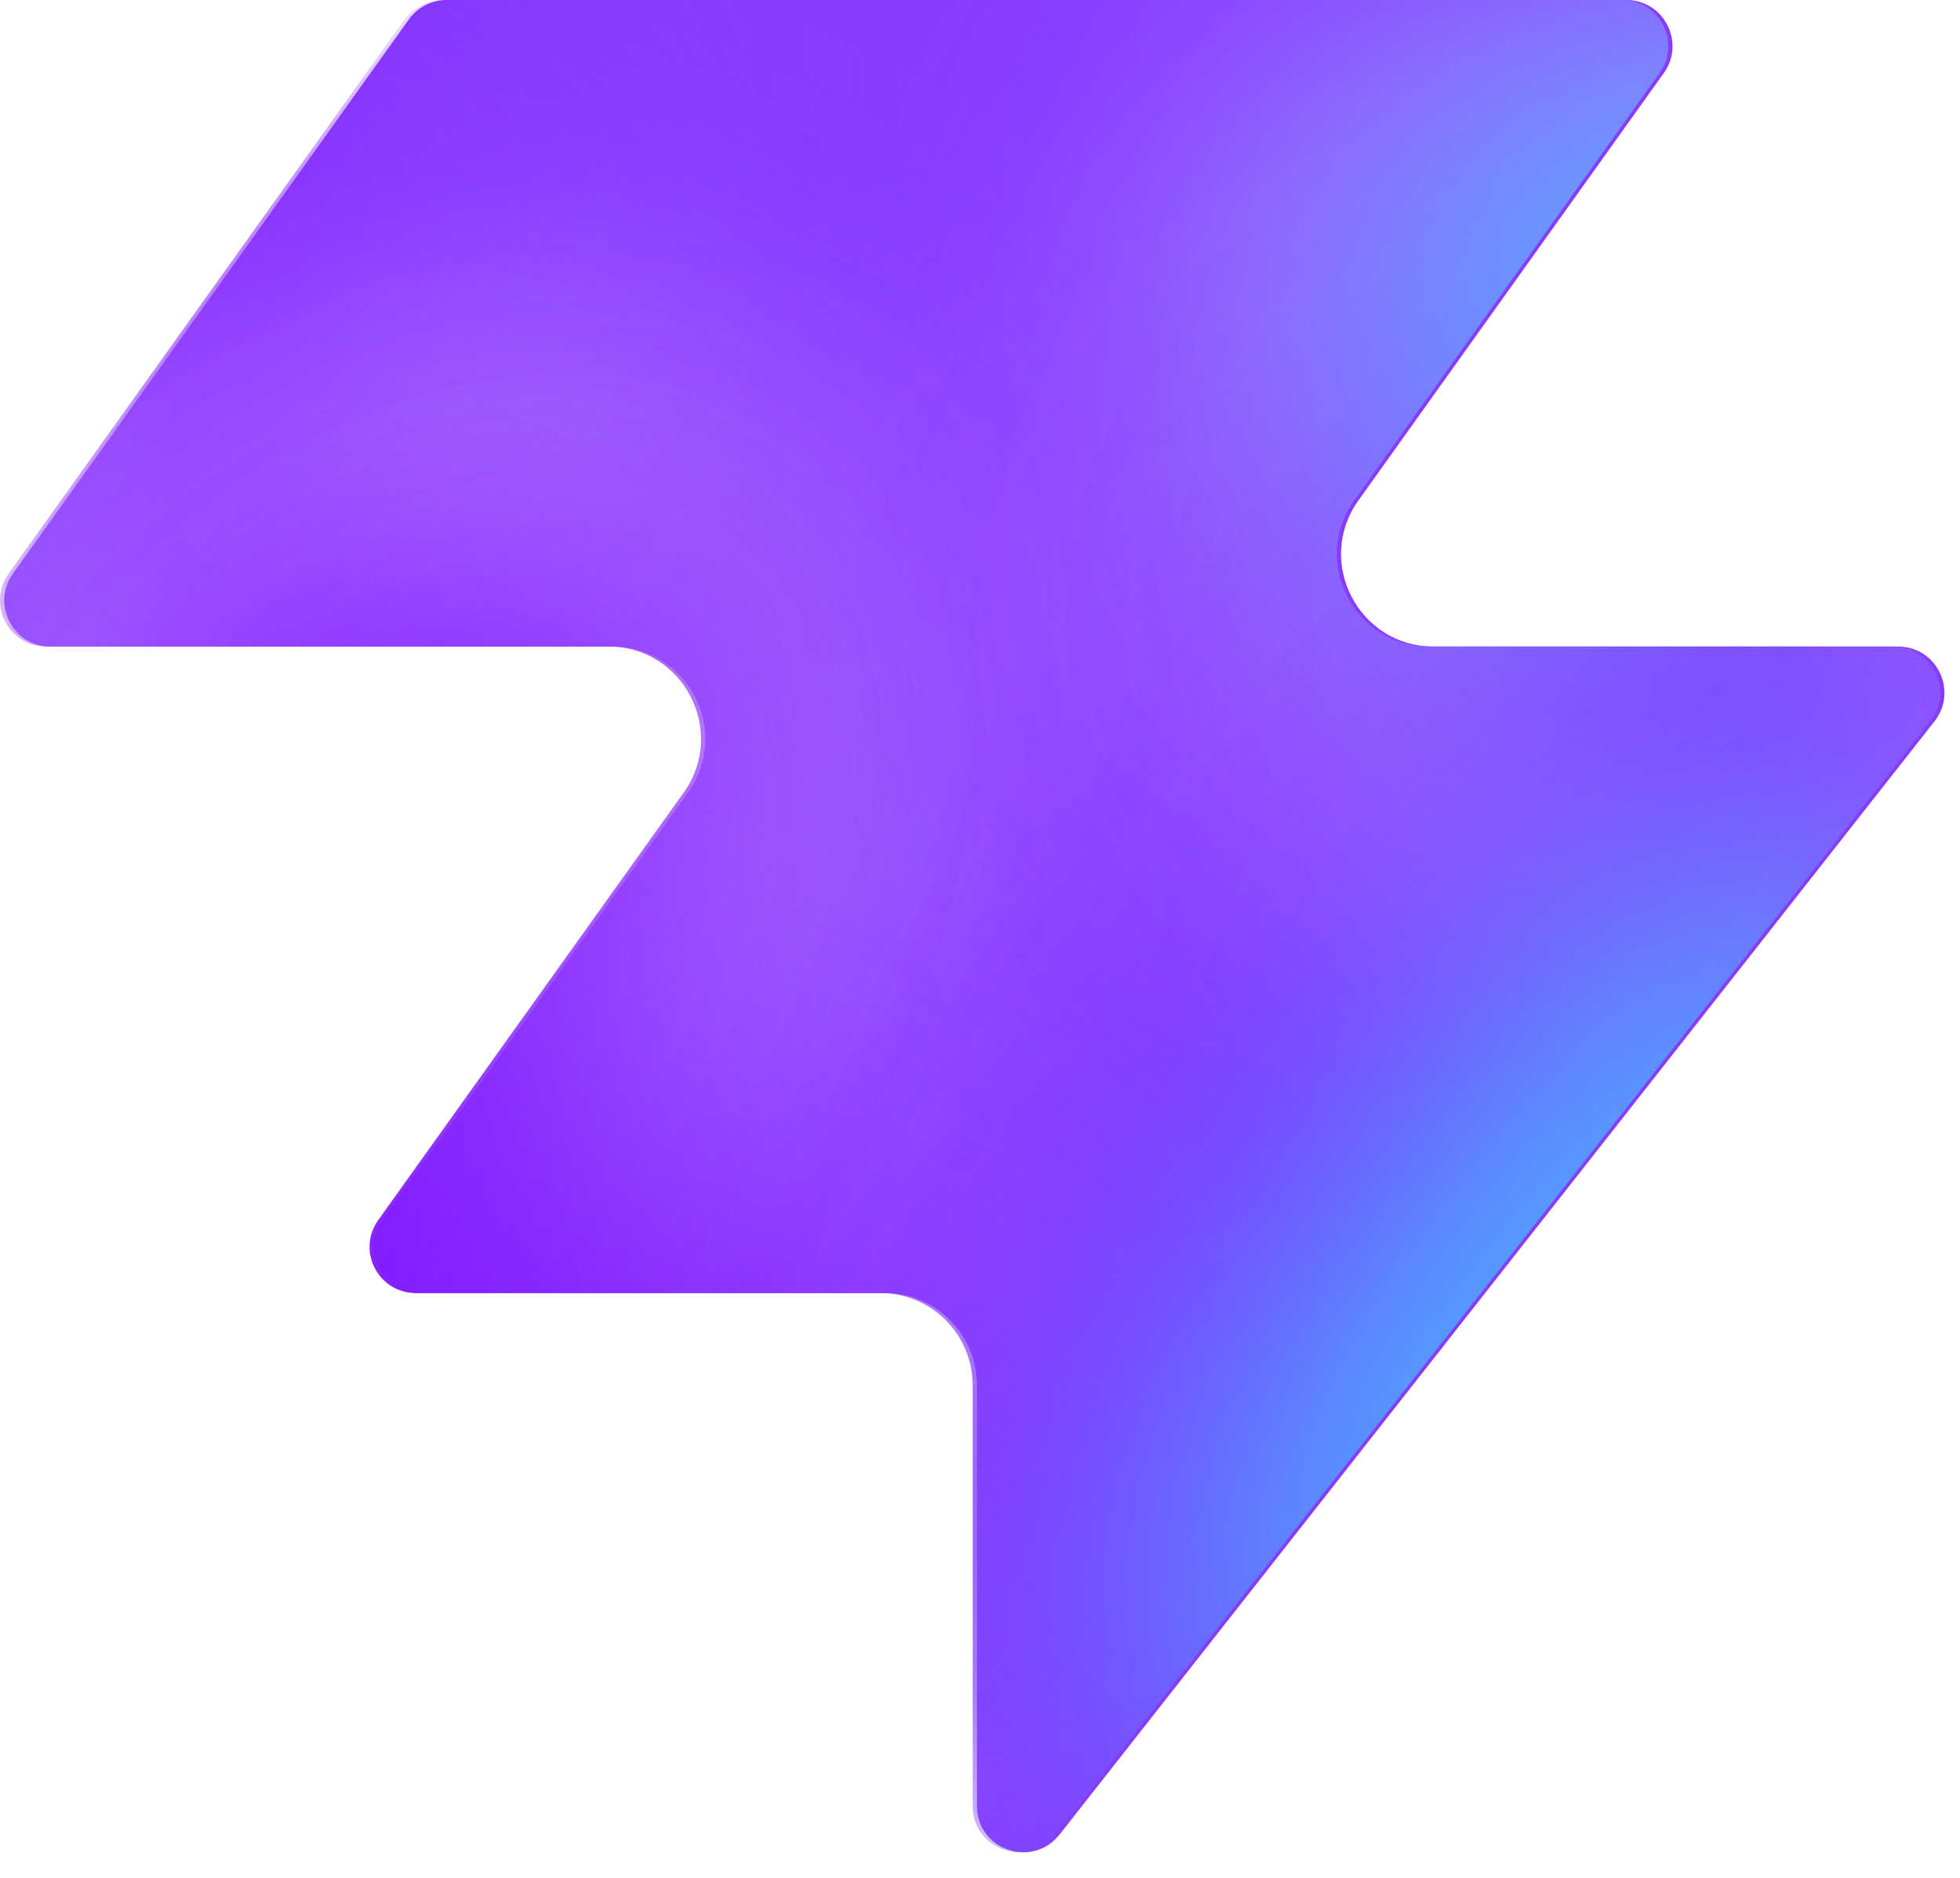
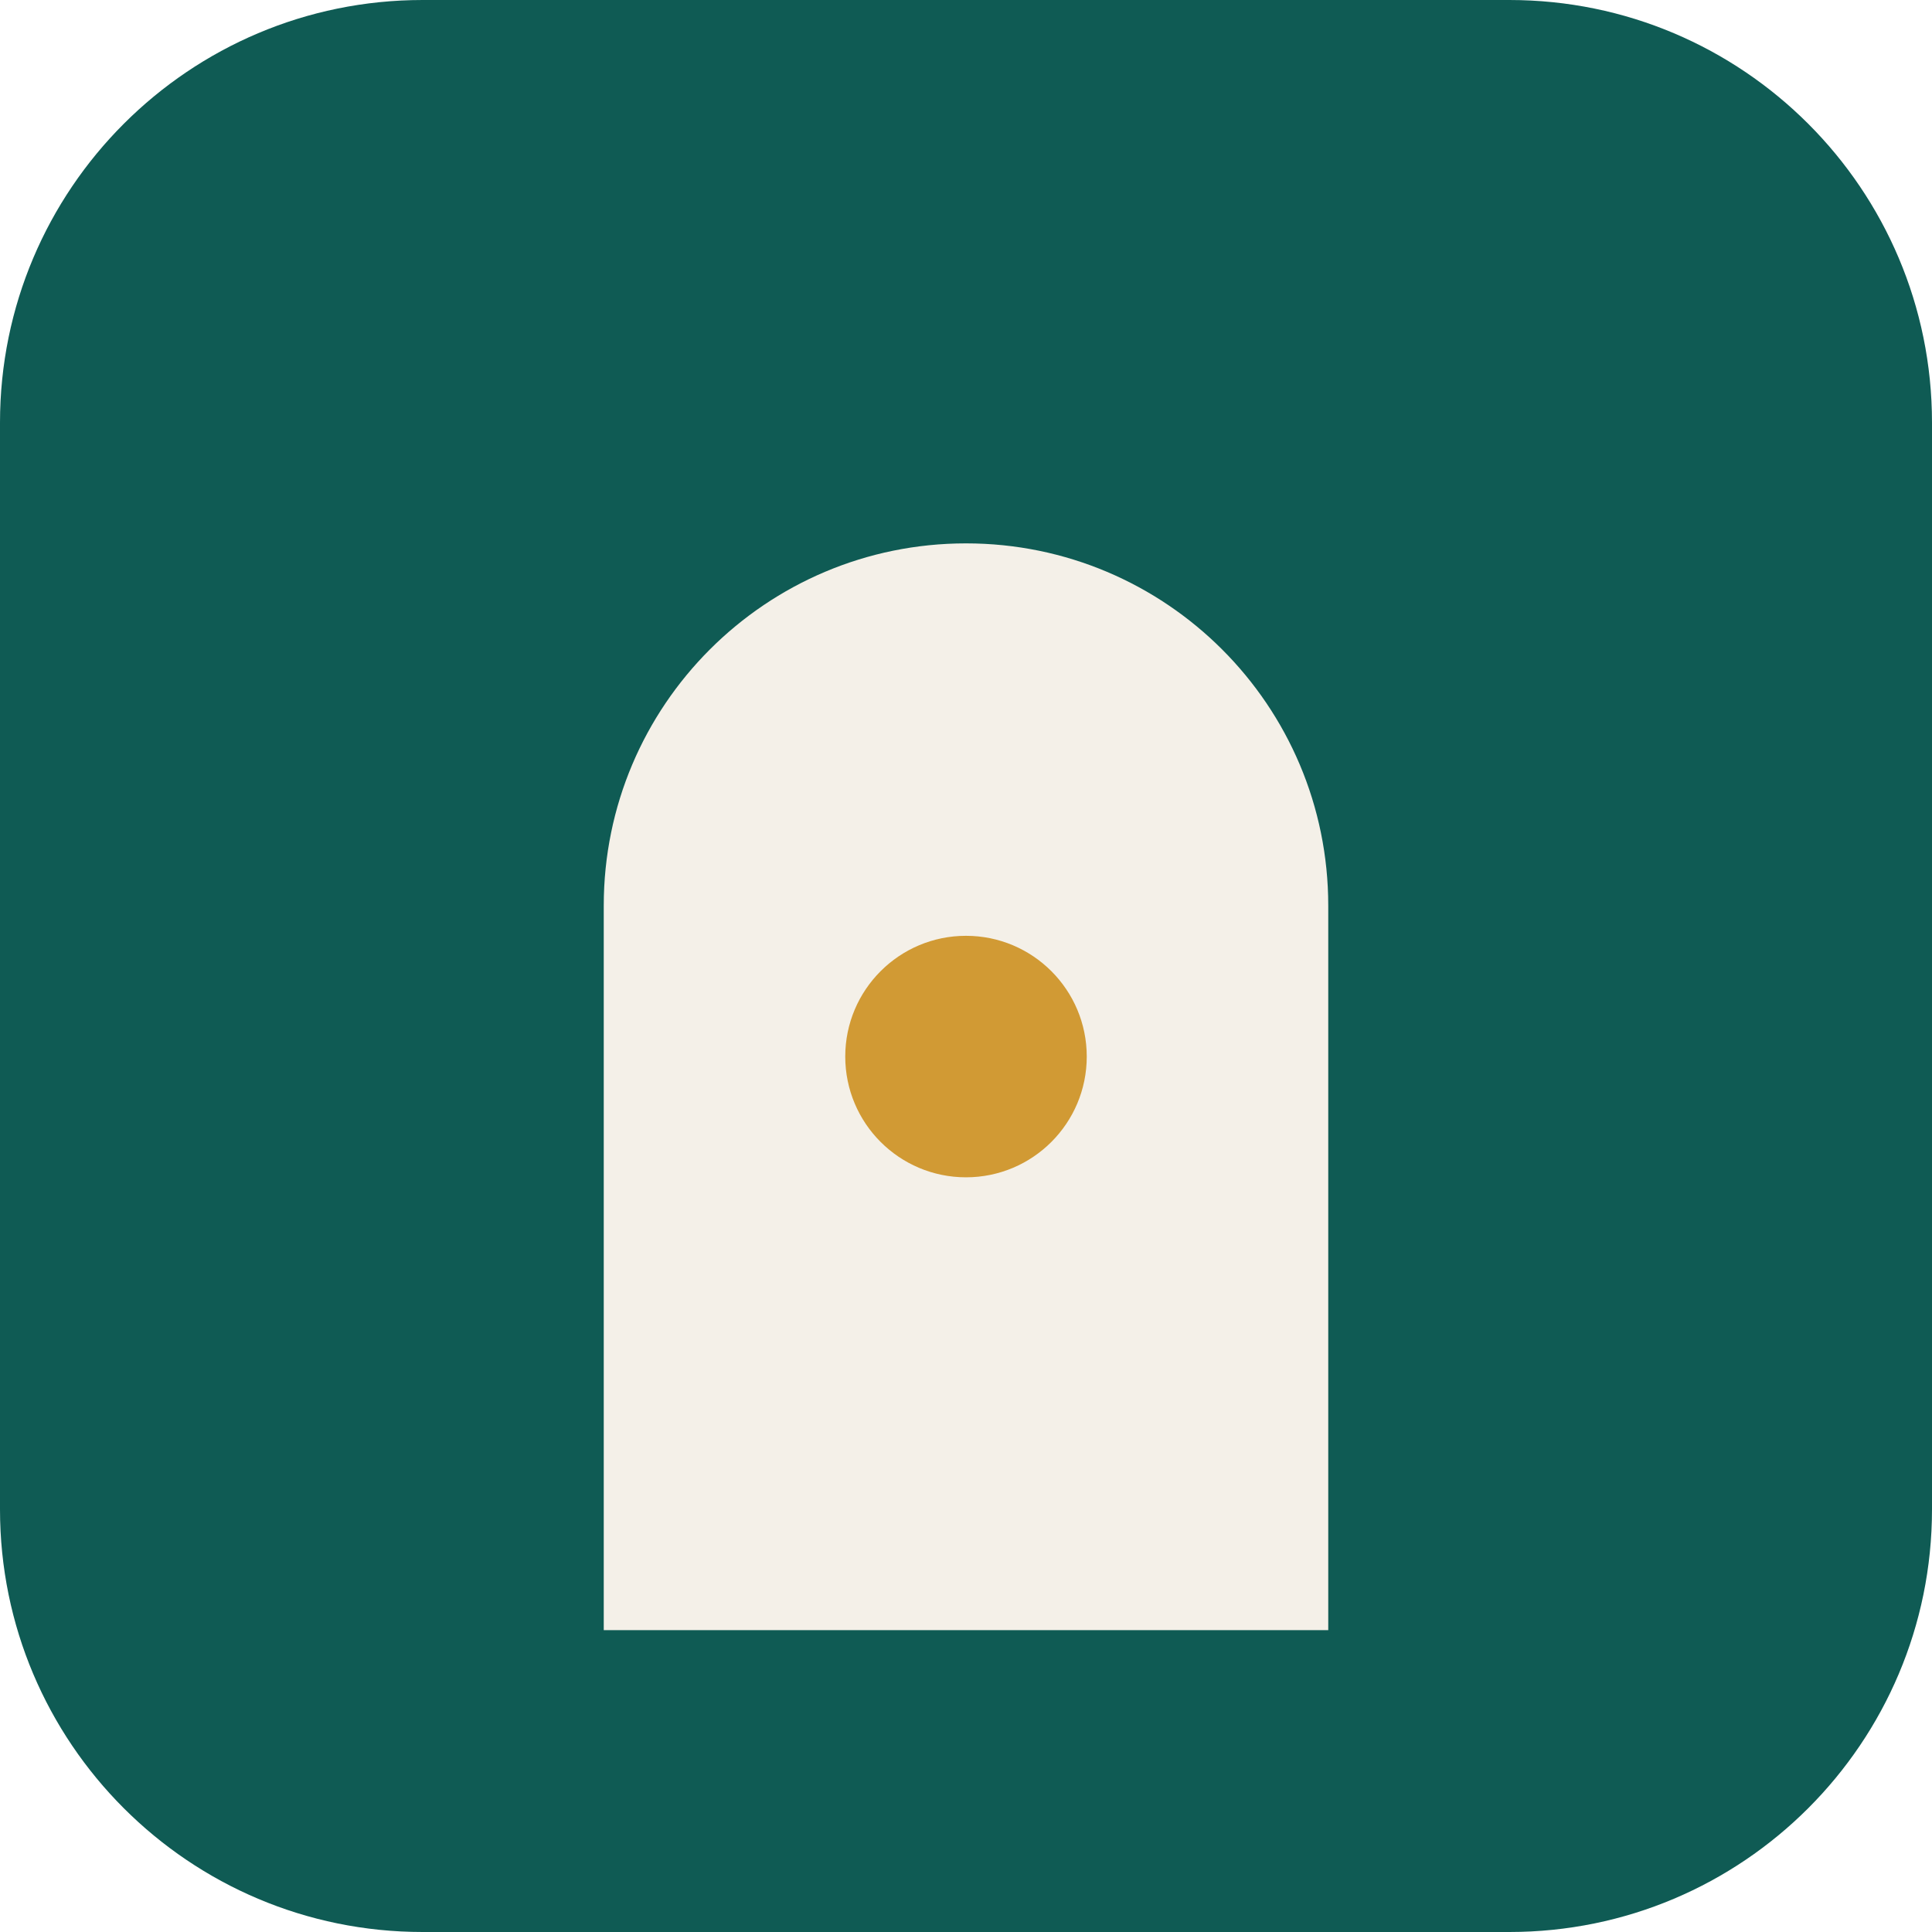
- <svg xmlns="http://www.w3.org/2000/svg" width="48" height="46" fill="none" viewBox="0 0 48 46">
-   <path fill="#863bff" d="M25.946 44.938c-.664.845-2.021.375-2.021-.698V33.937a2.26 2.26 0 0 0-2.262-2.262H10.287c-.92 0-1.456-1.04-.92-1.788l7.48-10.471c1.07-1.497 0-3.578-1.842-3.578H1.237c-.92 0-1.456-1.04-.92-1.788L10.013.474c.214-.297.556-.474.92-.474h28.894c.92 0 1.456 1.04.92 1.788l-7.48 10.471c-1.07 1.498 0 3.579 1.842 3.579h11.377c.943 0 1.473 1.088.89 1.83L25.947 44.94z" style="fill:#863bff;fill:color(display-p3 .525 .23 1);fill-opacity:1" />
-   <mask id="a" width="48" height="46" x="0" y="0" maskUnits="userSpaceOnUse" style="mask-type:alpha">
-     <path fill="#000" d="M25.842 44.938c-.664.844-2.021.375-2.021-.698V33.937a2.26 2.26 0 0 0-2.262-2.262H10.183c-.92 0-1.456-1.04-.92-1.788l7.48-10.471c1.07-1.498 0-3.579-1.842-3.579H1.133c-.92 0-1.456-1.04-.92-1.787L9.91.473c.214-.297.556-.474.92-.474h28.894c.92 0 1.456 1.04.92 1.788l-7.48 10.471c-1.07 1.498 0 3.578 1.842 3.578h11.377c.943 0 1.473 1.088.89 1.832L25.843 44.94z" style="fill:#000;fill-opacity:1" />
-   </mask>
-   <g mask="url(#a)">
-     <g filter="url(#b)">
-       <ellipse cx="5.508" cy="14.704" fill="#ede6ff" rx="5.508" ry="14.704" style="fill:#ede6ff;fill:color(display-p3 .927 .903 1);fill-opacity:1" transform="matrix(.00324 1 1 -.00324 -4.47 31.516)" />
-     </g>
-     <g filter="url(#c)">
-       <ellipse cx="10.399" cy="29.851" fill="#ede6ff" rx="10.399" ry="29.851" style="fill:#ede6ff;fill:color(display-p3 .927 .903 1);fill-opacity:1" transform="matrix(.00324 1 1 -.00324 -39.328 7.883)" />
-     </g>
-     <g filter="url(#d)">
-       <ellipse cx="5.508" cy="30.487" fill="#7e14ff" rx="5.508" ry="30.487" style="fill:#7e14ff;fill:color(display-p3 .492 .077 1);fill-opacity:1" transform="rotate(89.814 -25.913 -14.639)scale(1 -1)" />
-     </g>
-     <g filter="url(#e)">
-       <ellipse cx="5.508" cy="30.599" fill="#7e14ff" rx="5.508" ry="30.599" style="fill:#7e14ff;fill:color(display-p3 .492 .077 1);fill-opacity:1" transform="rotate(89.814 -32.644 -3.334)scale(1 -1)" />
-     </g>
-     <g filter="url(#f)">
-       <ellipse cx="5.508" cy="30.599" fill="#7e14ff" rx="5.508" ry="30.599" style="fill:#7e14ff;fill:color(display-p3 .492 .077 1);fill-opacity:1" transform="matrix(.00324 1 1 -.00324 -34.34 30.47)" />
-     </g>
-     <g filter="url(#g)">
-       <ellipse cx="14.072" cy="22.078" fill="#ede6ff" rx="14.072" ry="22.078" style="fill:#ede6ff;fill:color(display-p3 .927 .903 1);fill-opacity:1" transform="rotate(93.35 24.506 48.493)scale(-1 1)" />
-     </g>
-     <g filter="url(#h)">
-       <ellipse cx="3.47" cy="21.501" fill="#7e14ff" rx="3.47" ry="21.501" style="fill:#7e14ff;fill:color(display-p3 .492 .077 1);fill-opacity:1" transform="rotate(89.009 28.708 47.59)scale(-1 1)" />
-     </g>
-     <g filter="url(#i)">
-       <ellipse cx="3.47" cy="21.501" fill="#7e14ff" rx="3.47" ry="21.501" style="fill:#7e14ff;fill:color(display-p3 .492 .077 1);fill-opacity:1" transform="rotate(89.009 28.708 47.59)scale(-1 1)" />
-     </g>
-     <g filter="url(#j)">
-       <ellipse cx=".387" cy="8.972" fill="#7e14ff" rx="4.407" ry="29.108" style="fill:#7e14ff;fill:color(display-p3 .492 .077 1);fill-opacity:1" transform="rotate(39.51 .387 8.972)" />
-     </g>
-     <g filter="url(#k)">
-       <ellipse cx="47.523" cy="-6.092" fill="#7e14ff" rx="4.407" ry="29.108" style="fill:#7e14ff;fill:color(display-p3 .492 .077 1);fill-opacity:1" transform="rotate(37.892 47.523 -6.092)" />
-     </g>
-     <g filter="url(#l)">
-       <ellipse cx="41.412" cy="6.333" fill="#47bfff" rx="5.971" ry="9.665" style="fill:#47bfff;fill:color(display-p3 .28 .748 1);fill-opacity:1" transform="rotate(37.892 41.412 6.333)" />
-     </g>
-     <g filter="url(#m)">
-       <ellipse cx="-1.879" cy="38.332" fill="#7e14ff" rx="4.407" ry="29.108" style="fill:#7e14ff;fill:color(display-p3 .492 .077 1);fill-opacity:1" transform="rotate(37.892 -1.88 38.332)" />
-     </g>
-     <g filter="url(#n)">
-       <ellipse cx="-1.879" cy="38.332" fill="#7e14ff" rx="4.407" ry="29.108" style="fill:#7e14ff;fill:color(display-p3 .492 .077 1);fill-opacity:1" transform="rotate(37.892 -1.88 38.332)" />
-     </g>
-     <g filter="url(#o)">
-       <ellipse cx="35.651" cy="29.907" fill="#7e14ff" rx="4.407" ry="29.108" style="fill:#7e14ff;fill:color(display-p3 .492 .077 1);fill-opacity:1" transform="rotate(37.892 35.651 29.907)" />
-     </g>
-     <g filter="url(#p)">
-       <ellipse cx="38.418" cy="32.4" fill="#47bfff" rx="5.971" ry="15.297" style="fill:#47bfff;fill:color(display-p3 .28 .748 1);fill-opacity:1" transform="rotate(37.892 38.418 32.4)" />
-     </g>
-   </g>
-   <defs>
-     <filter id="b" width="60.045" height="41.654" x="-19.77" y="16.149" color-interpolation-filters="sRGB" filterUnits="userSpaceOnUse">
-       <feFlood flood-opacity="0" result="BackgroundImageFix" />
-       <feBlend in="SourceGraphic" in2="BackgroundImageFix" result="shape" />
-       <feGaussianBlur result="effect1_foregroundBlur_2002_17158" stdDeviation="7.659" />
-     </filter>
-     <filter id="c" width="90.34" height="51.437" x="-54.613" y="-7.533" color-interpolation-filters="sRGB" filterUnits="userSpaceOnUse">
-       <feFlood flood-opacity="0" result="BackgroundImageFix" />
-       <feBlend in="SourceGraphic" in2="BackgroundImageFix" result="shape" />
-       <feGaussianBlur result="effect1_foregroundBlur_2002_17158" stdDeviation="7.659" />
-     </filter>
-     <filter id="d" width="79.355" height="29.4" x="-49.64" y="2.03" color-interpolation-filters="sRGB" filterUnits="userSpaceOnUse">
-       <feFlood flood-opacity="0" result="BackgroundImageFix" />
-       <feBlend in="SourceGraphic" in2="BackgroundImageFix" result="shape" />
-       <feGaussianBlur result="effect1_foregroundBlur_2002_17158" stdDeviation="4.596" />
-     </filter>
-     <filter id="e" width="79.579" height="29.4" x="-45.045" y="20.029" color-interpolation-filters="sRGB" filterUnits="userSpaceOnUse">
-       <feFlood flood-opacity="0" result="BackgroundImageFix" />
-       <feBlend in="SourceGraphic" in2="BackgroundImageFix" result="shape" />
-       <feGaussianBlur result="effect1_foregroundBlur_2002_17158" stdDeviation="4.596" />
-     </filter>
-     <filter id="f" width="79.579" height="29.4" x="-43.513" y="21.178" color-interpolation-filters="sRGB" filterUnits="userSpaceOnUse">
-       <feFlood flood-opacity="0" result="BackgroundImageFix" />
-       <feBlend in="SourceGraphic" in2="BackgroundImageFix" result="shape" />
-       <feGaussianBlur result="effect1_foregroundBlur_2002_17158" stdDeviation="4.596" />
-     </filter>
-     <filter id="g" width="74.749" height="58.852" x="15.756" y="-17.901" color-interpolation-filters="sRGB" filterUnits="userSpaceOnUse">
-       <feFlood flood-opacity="0" result="BackgroundImageFix" />
-       <feBlend in="SourceGraphic" in2="BackgroundImageFix" result="shape" />
-       <feGaussianBlur result="effect1_foregroundBlur_2002_17158" stdDeviation="7.659" />
-     </filter>
-     <filter id="h" width="61.377" height="25.362" x="23.548" y="2.284" color-interpolation-filters="sRGB" filterUnits="userSpaceOnUse">
-       <feFlood flood-opacity="0" result="BackgroundImageFix" />
-       <feBlend in="SourceGraphic" in2="BackgroundImageFix" result="shape" />
-       <feGaussianBlur result="effect1_foregroundBlur_2002_17158" stdDeviation="4.596" />
-     </filter>
-     <filter id="i" width="61.377" height="25.362" x="23.548" y="2.284" color-interpolation-filters="sRGB" filterUnits="userSpaceOnUse">
-       <feFlood flood-opacity="0" result="BackgroundImageFix" />
-       <feBlend in="SourceGraphic" in2="BackgroundImageFix" result="shape" />
-       <feGaussianBlur result="effect1_foregroundBlur_2002_17158" stdDeviation="4.596" />
-     </filter>
-     <filter id="j" width="56.045" height="63.649" x="-27.636" y="-22.853" color-interpolation-filters="sRGB" filterUnits="userSpaceOnUse">
-       <feFlood flood-opacity="0" result="BackgroundImageFix" />
-       <feBlend in="SourceGraphic" in2="BackgroundImageFix" result="shape" />
-       <feGaussianBlur result="effect1_foregroundBlur_2002_17158" stdDeviation="4.596" />
-     </filter>
-     <filter id="k" width="54.814" height="64.646" x="20.116" y="-38.415" color-interpolation-filters="sRGB" filterUnits="userSpaceOnUse">
-       <feFlood flood-opacity="0" result="BackgroundImageFix" />
-       <feBlend in="SourceGraphic" in2="BackgroundImageFix" result="shape" />
-       <feGaussianBlur result="effect1_foregroundBlur_2002_17158" stdDeviation="4.596" />
-     </filter>
-     <filter id="l" width="33.541" height="35.313" x="24.641" y="-11.323" color-interpolation-filters="sRGB" filterUnits="userSpaceOnUse">
-       <feFlood flood-opacity="0" result="BackgroundImageFix" />
-       <feBlend in="SourceGraphic" in2="BackgroundImageFix" result="shape" />
-       <feGaussianBlur result="effect1_foregroundBlur_2002_17158" stdDeviation="4.596" />
-     </filter>
-     <filter id="m" width="54.814" height="64.646" x="-29.286" y="6.009" color-interpolation-filters="sRGB" filterUnits="userSpaceOnUse">
-       <feFlood flood-opacity="0" result="BackgroundImageFix" />
-       <feBlend in="SourceGraphic" in2="BackgroundImageFix" result="shape" />
-       <feGaussianBlur result="effect1_foregroundBlur_2002_17158" stdDeviation="4.596" />
-     </filter>
-     <filter id="n" width="54.814" height="64.646" x="-29.286" y="6.009" color-interpolation-filters="sRGB" filterUnits="userSpaceOnUse">
-       <feFlood flood-opacity="0" result="BackgroundImageFix" />
-       <feBlend in="SourceGraphic" in2="BackgroundImageFix" result="shape" />
-       <feGaussianBlur result="effect1_foregroundBlur_2002_17158" stdDeviation="4.596" />
-     </filter>
-     <filter id="o" width="54.814" height="64.646" x="8.244" y="-2.416" color-interpolation-filters="sRGB" filterUnits="userSpaceOnUse">
-       <feFlood flood-opacity="0" result="BackgroundImageFix" />
-       <feBlend in="SourceGraphic" in2="BackgroundImageFix" result="shape" />
-       <feGaussianBlur result="effect1_foregroundBlur_2002_17158" stdDeviation="4.596" />
-     </filter>
-     <filter id="p" width="39.409" height="43.623" x="18.713" y="10.588" color-interpolation-filters="sRGB" filterUnits="userSpaceOnUse">
-       <feFlood flood-opacity="0" result="BackgroundImageFix" />
-       <feBlend in="SourceGraphic" in2="BackgroundImageFix" result="shape" />
-       <feGaussianBlur result="effect1_foregroundBlur_2002_17158" stdDeviation="4.596" />
-     </filter>
-   </defs>
+ <svg xmlns="http://www.w3.org/2000/svg" viewBox="0 0 32 32">
+   <rect width="32" height="32" rx="7" fill="#0F5B54" />
+   <path d="M10 27 L10 15 A6 6 0 0 1 22 15 L22 27 Z" fill="#F4F0E8" />
+   <circle cx="16" cy="17.5" r="2" fill="#D19A34" />
</svg>
